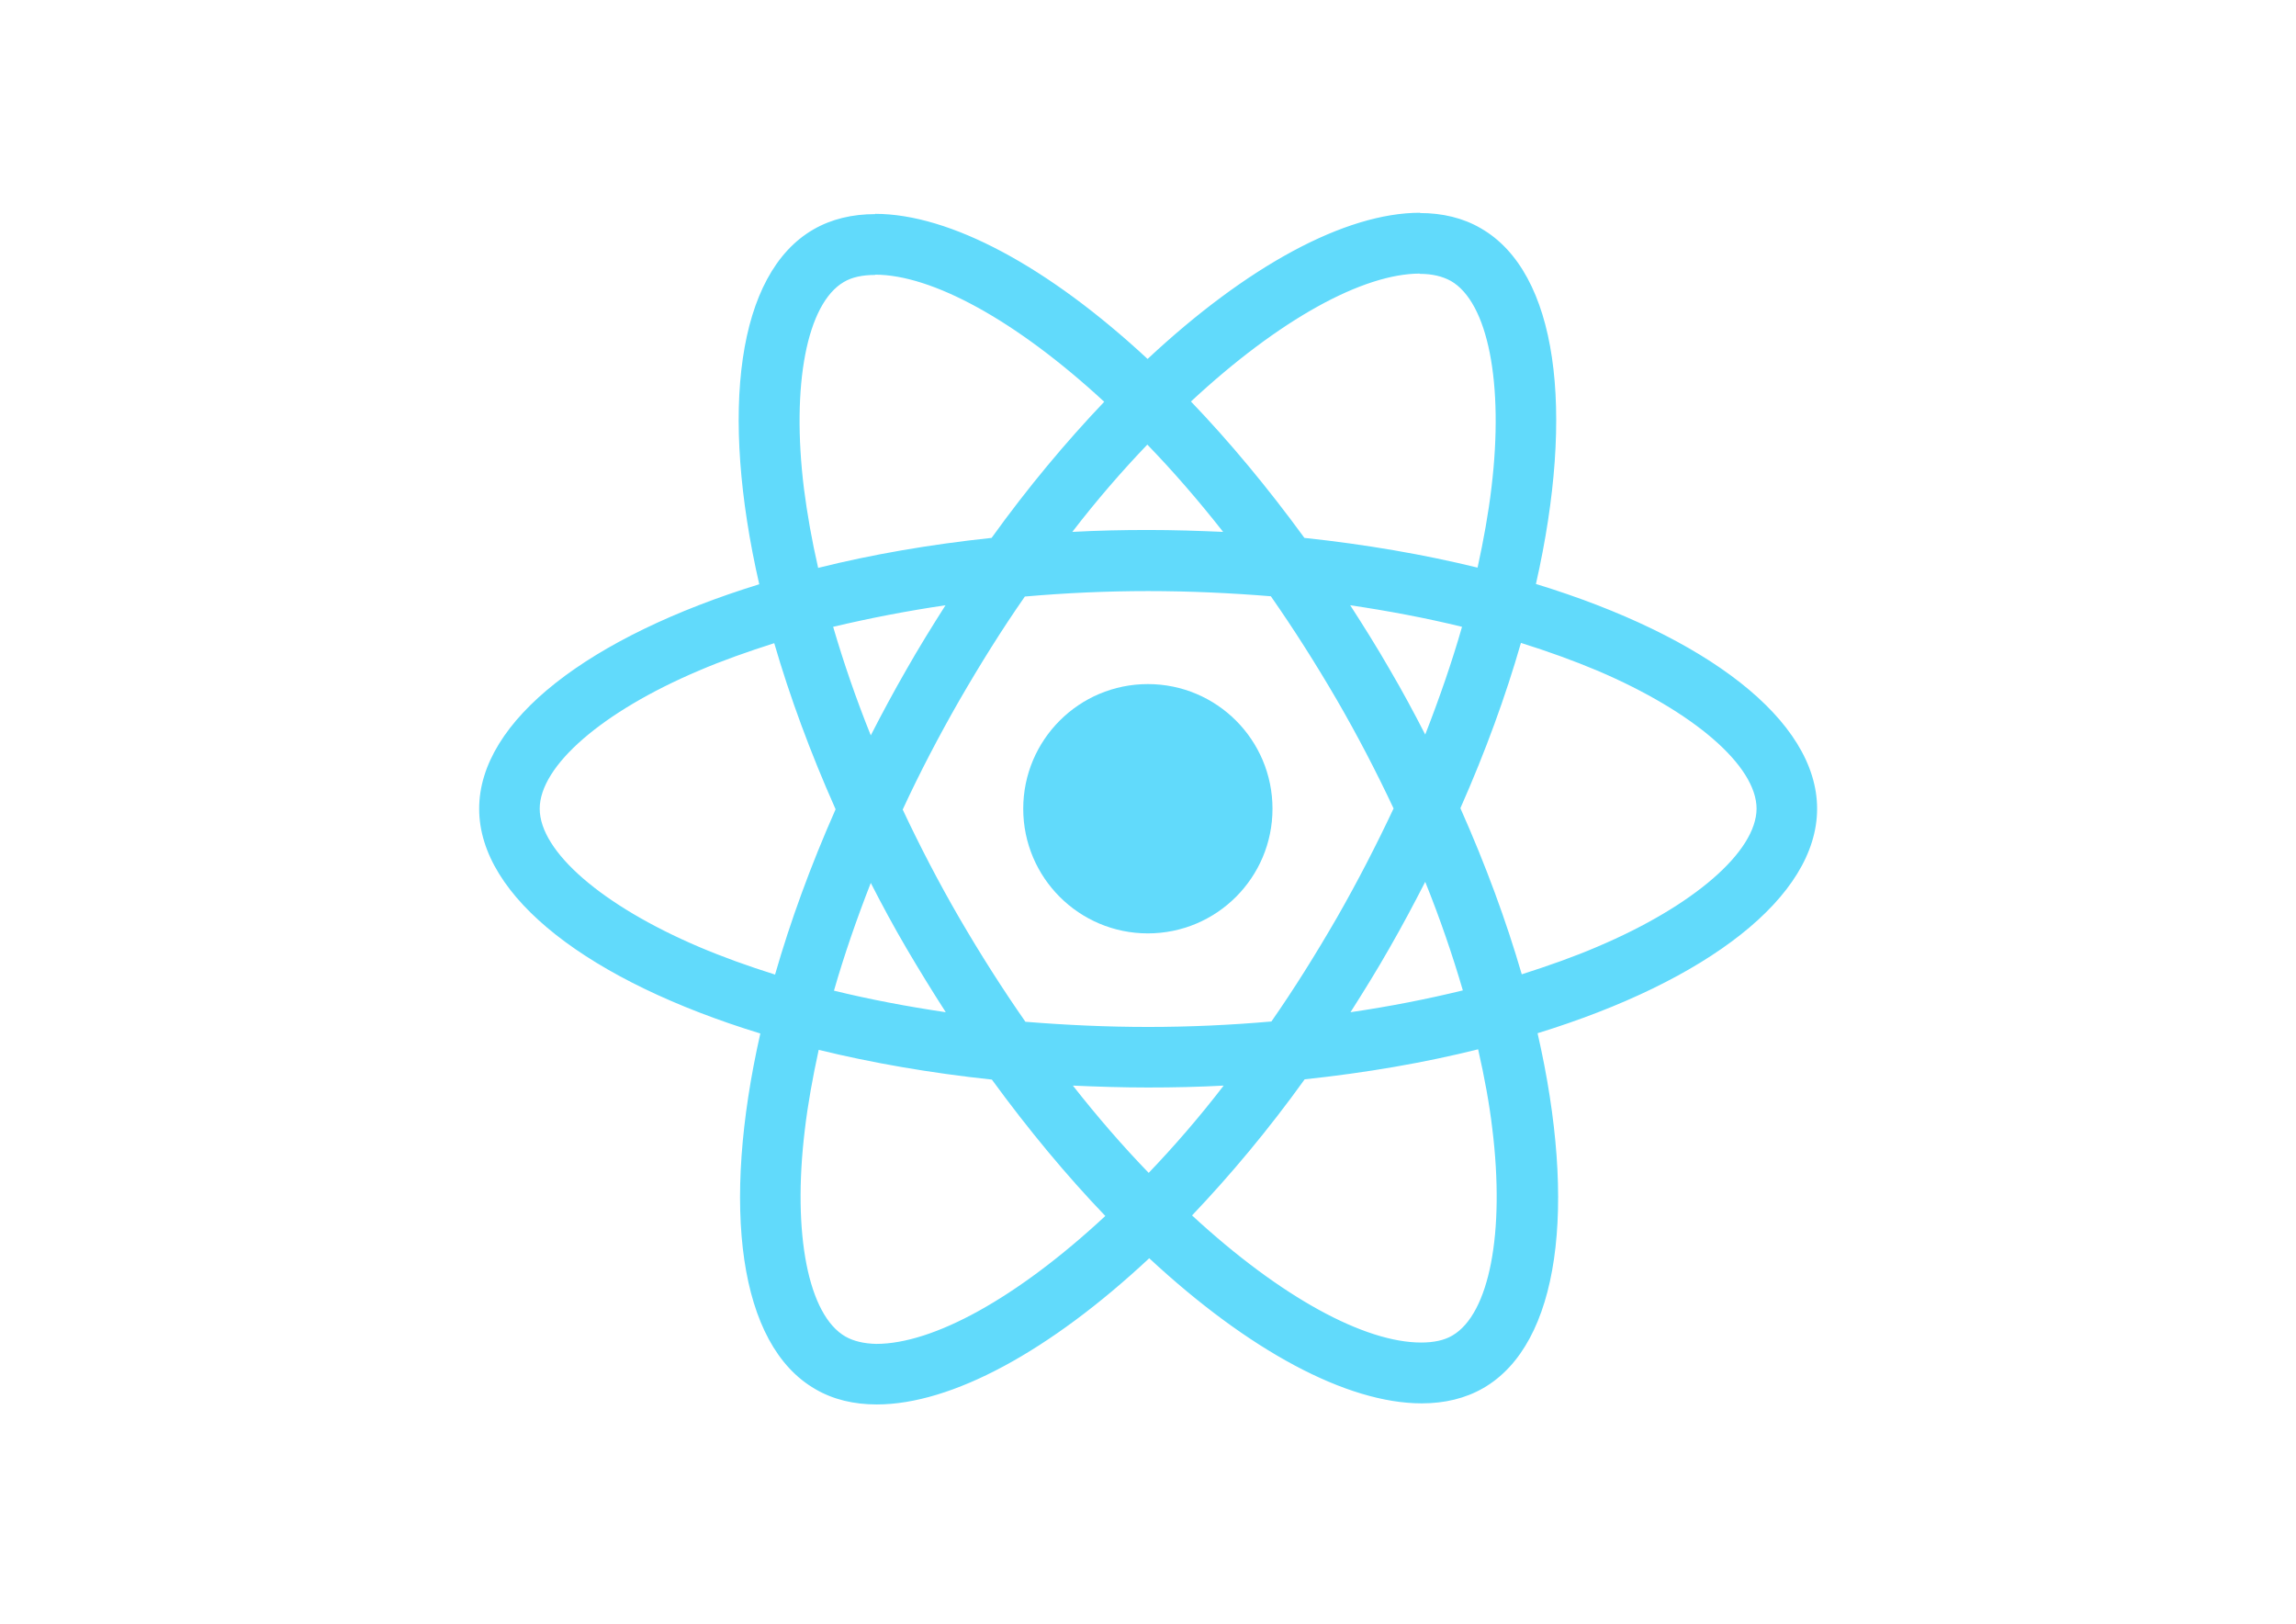
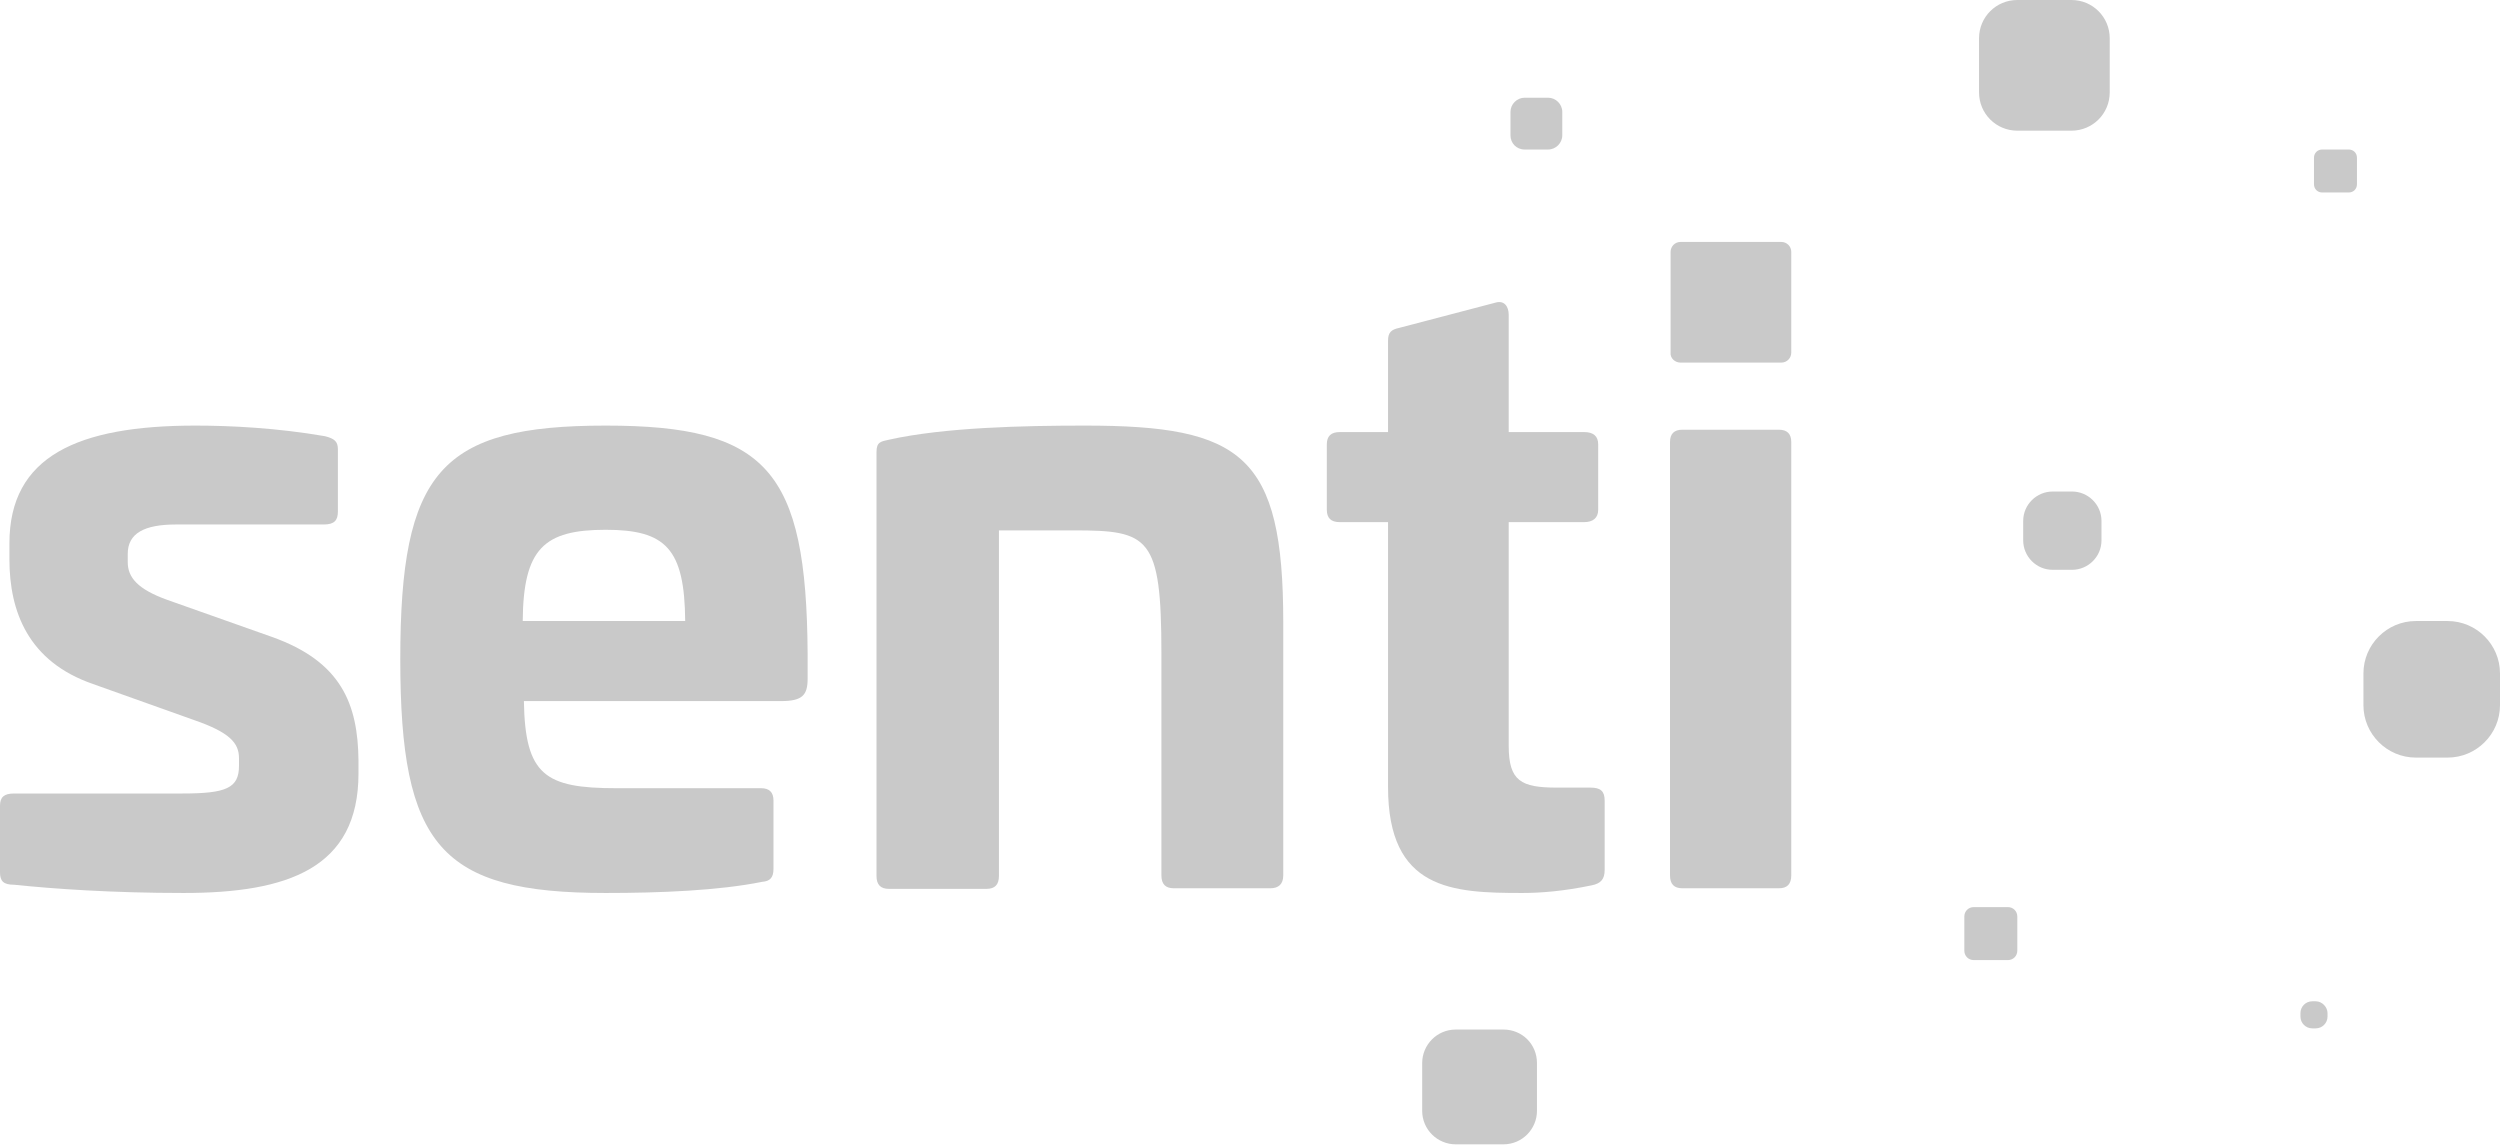
- <svg xmlns="http://www.w3.org/2000/svg" viewBox="0 0 841.9 595.3">
-   <g fill="#61DAFB">
-     <path d="M666.3 296.5c0-32.5-40.7-63.3-103.1-82.4 14.4-63.6 8-114.2-20.2-130.4-6.5-3.8-14.1-5.6-22.4-5.6v22.3c4.6 0 8.3.9 11.4 2.6 13.6 7.8 19.5 37.5 14.9 75.7-1.1 9.4-2.9 19.3-5.1 29.4-19.6-4.8-41-8.5-63.5-10.9-13.5-18.5-27.5-35.3-41.6-50 32.6-30.3 63.2-46.9 84-46.9V78c-27.5 0-63.5 19.6-99.9 53.6-36.4-33.8-72.4-53.2-99.9-53.2v22.3c20.7 0 51.4 16.5 84 46.6-14 14.7-28 31.4-41.3 49.9-22.6 2.4-44 6.1-63.6 11-2.3-10-4-19.7-5.2-29-4.7-38.2 1.1-67.9 14.6-75.8 3-1.8 6.9-2.6 11.5-2.6V78.5c-8.4 0-16 1.8-22.6 5.6-28.1 16.2-34.4 66.7-19.9 130.1-62.2 19.2-102.7 49.9-102.7 82.3 0 32.5 40.7 63.3 103.1 82.4-14.4 63.6-8 114.2 20.2 130.4 6.5 3.8 14.1 5.6 22.5 5.6 27.5 0 63.5-19.6 99.9-53.6 36.4 33.8 72.4 53.2 99.9 53.2 8.4 0 16-1.8 22.6-5.6 28.1-16.2 34.4-66.7 19.9-130.1 62-19.1 102.5-49.9 102.5-82.3zm-130.2-66.7c-3.7 12.9-8.3 26.2-13.5 39.5-4.1-8-8.4-16-13.1-24-4.6-8-9.5-15.8-14.4-23.4 14.2 2.1 27.9 4.7 41 7.9zm-45.8 106.5c-7.8 13.5-15.8 26.3-24.1 38.2-14.9 1.3-30 2-45.2 2-15.1 0-30.2-.7-45-1.9-8.3-11.9-16.4-24.6-24.2-38-7.6-13.1-14.5-26.4-20.8-39.8 6.2-13.4 13.2-26.8 20.7-39.9 7.8-13.5 15.8-26.3 24.1-38.2 14.9-1.3 30-2 45.2-2 15.1 0 30.2.7 45 1.9 8.3 11.9 16.4 24.6 24.2 38 7.6 13.1 14.5 26.4 20.8 39.8-6.3 13.4-13.2 26.8-20.7 39.9zm32.3-13c5.4 13.4 10 26.8 13.8 39.8-13.1 3.2-26.9 5.9-41.2 8 4.9-7.7 9.8-15.6 14.4-23.7 4.6-8 8.9-16.1 13-24.1zM421.2 430c-9.3-9.6-18.6-20.3-27.8-32 9 .4 18.2.7 27.5.7 9.4 0 18.7-.2 27.8-.7-9 11.7-18.3 22.4-27.5 32zm-74.4-58.9c-14.2-2.1-27.9-4.7-41-7.9 3.7-12.9 8.3-26.2 13.5-39.5 4.1 8 8.4 16 13.1 24 4.7 8 9.5 15.8 14.4 23.4zM420.7 163c9.3 9.6 18.6 20.3 27.8 32-9-.4-18.2-.7-27.5-.7-9.4 0-18.7.2-27.8.7 9-11.7 18.3-22.4 27.5-32zm-74 58.9c-4.9 7.7-9.8 15.6-14.4 23.7-4.6 8-8.9 16-13 24-5.4-13.4-10-26.8-13.8-39.8 13.1-3.1 26.9-5.8 41.2-7.9zm-90.5 125.2c-35.4-15.1-58.3-34.9-58.3-50.6 0-15.7 22.9-35.6 58.3-50.6 8.6-3.7 18-7 27.7-10.1 5.7 19.6 13.2 40 22.5 60.9-9.2 20.8-16.6 41.1-22.2 60.6-9.9-3.1-19.3-6.5-28-10.2zM310 490c-13.6-7.8-19.5-37.5-14.9-75.7 1.1-9.4 2.9-19.3 5.1-29.4 19.6 4.8 41 8.5 63.5 10.9 13.5 18.5 27.5 35.3 41.6 50-32.6 30.3-63.2 46.9-84 46.9-4.5-.1-8.3-1-11.3-2.7zm237.2-76.2c4.7 38.2-1.1 67.9-14.6 75.8-3 1.8-6.9 2.6-11.5 2.6-20.7 0-51.4-16.5-84-46.6 14-14.7 28-31.4 41.3-49.9 22.6-2.4 44-6.1 63.6-11 2.3 10.1 4.1 19.8 5.2 29.1zm38.5-66.7c-8.6 3.7-18 7-27.7 10.1-5.7-19.6-13.2-40-22.5-60.9 9.2-20.8 16.6-41.1 22.2-60.6 9.9 3.1 19.3 6.5 28.1 10.2 35.4 15.1 58.3 34.9 58.3 50.6-.1 15.7-23 35.6-58.4 50.6zM320.8 78.4z" />
-     <circle cx="420.9" cy="296.5" r="45.7" />
-     <path d="M520.5 78.1z" />
+ <svg xmlns="http://www.w3.org/2000/svg" version="1.1" id="Layer_1" x="0px" y="0px" viewBox="0 0 424.7 194.4" style="enable-background:new 0 0 424.7 194.4;" xml:space="preserve">
+   <style type="text/css">
+ 	.st0{fill:#C9C9C9;}
+ </style>
+   <g>
+     <path class="st0" d="M351.9,0h-9.2c-3.6,0-6.5,2.9-6.5,6.5v9.2c0,3.6,2.9,6.5,6.5,6.5h9.2c3.6,0,6.5-2.9,6.5-6.5V6.5   C358.4,2.9,355.5,0,351.9,0z" />
+     <path class="st0" d="M415.8,105.5h-5.4c-4.9,0-8.9,4-8.9,8.9v5.4c0,4.9,4,8.9,8.9,8.9h5.4c4.9,0,8.9-4,8.9-8.9v-5.4   C424.7,109.5,420.7,105.5,415.8,105.5z" />
+     <path class="st0" d="M255.4,174.9h-8.1c-3.2,0-5.7,2.6-5.7,5.7v8.1c0,3.2,2.6,5.7,5.7,5.7h8.1c3.2,0,5.7-2.6,5.7-5.7v-8.1   C261.1,177.4,258.6,174.9,255.4,174.9z" />
+     <path class="st0" d="M259,25.4h4c1.3,0,2.4-1.1,2.4-2.4v-4c0-1.3-1.1-2.4-2.4-2.4h-4c-1.3,0-2.4,1.1-2.4,2.4v4   C256.6,24.3,257.6,25.4,259,25.4z" />
+     <path class="st0" d="M399,25.4h-4.5c-0.8,0-1.4,0.6-1.4,1.4v4.5c0,0.8,0.6,1.4,1.4,1.4h4.5c0.8,0,1.4-0.6,1.4-1.4v-4.5   C400.4,26,399.8,25.4,399,25.4z" />
+     <path class="st0" d="M352,83.5h-3.3c-2.7,0-5,2.2-5,5v3.3c0,2.7,2.2,5,5,5h3.3c2.7,0,5-2.2,5-5v-3.3C357,85.7,354.7,83.5,352,83.5z   " />
+     <path class="st0" d="M341.1,154.1h-5.8c-0.9,0-1.6,0.7-1.6,1.6v5.8c0,0.9,0.7,1.6,1.6,1.6h5.8c0.9,0,1.6-0.7,1.6-1.6v-5.8   C342.7,154.8,342,154.1,341.1,154.1z" />
+     <path class="st0" d="M393.4,170.1h-0.6c-1.1,0-2,0.9-2,2v0.6c0,1.1,0.9,2,2,2h0.6c1.1,0,2-0.9,2-2v-0.6   C395.4,171.1,394.5,170.1,393.4,170.1z" />
+     <path class="st0" d="M46.2,108.2l-17.8-6.3c-5-1.8-6.7-3.8-6.7-6.4v-1.4c0-3.5,2.8-5,8.2-5H55c1.8,0,2.4-0.7,2.4-2.2V76.3   c0-1.3-0.6-1.8-2.2-2.2c-8.1-1.4-16-1.8-22-1.8c-20,0-31.6,5.2-31.6,20V95c0,8.9,3.2,17.4,14.2,21.2l17.1,6.1   c6.1,2.1,7.7,3.9,7.7,6.5v1.3c0,3.8-2.2,4.7-9.6,4.7H2.4c-1.7,0-2.4,0.6-2.4,2.1v11.3c0,1.5,0.6,2.1,2.4,2.1   c6.7,0.7,16.7,1.4,28.8,1.4c17.7,0,29.7-4.2,29.7-20.3v-2.2C60.8,119.6,58,112.4,46.2,108.2z" />
+     <path class="st0" d="M102.9,72.3C74.8,72.3,68,80.1,68,112c0,31.7,6.8,39.7,34.9,39.7c9.2,0,19.2-0.4,26.6-1.9   c1.3-0.1,1.9-0.7,1.9-2.2V136c0-1.4-0.7-2.1-2.1-2.1h-24.6c-12.1,0-15.5-2.2-15.7-14.8h43.7c3.6,0,4.5-1,4.5-3.8V111   C137,79.9,130.3,72.3,102.9,72.3z M88.8,105.5C88.9,93.2,92.4,90,102.9,90c10.2,0,13.4,3.2,13.5,15.5H88.8z" />
+     <path class="st0" d="M184.3,72.3c-10.4,0-23.9,0.3-33.3,2.4c-1.4,0.3-2.1,0.4-2.1,2.1v72c0,1.5,0.7,2.2,2.1,2.2h16.6   c1.4,0,2.1-0.7,2.1-2.2V90.1h12.7c12.8,0,14.9,1,14.9,20.9v37.7c0,1.5,0.7,2.2,2.1,2.2h16.4c1.4,0,2.2-0.7,2.2-2.2v-43   C218,77.3,211,72.3,184.3,72.3z" />
+     <path class="st0" d="M270.2,133.8h-5.7c-6.1,0-8.2-1.1-8.2-7.1v-38h12.8c1.5,0,2.4-0.7,2.4-2.1V75.5c0-1.4-0.8-2.1-2.4-2.1h-12.8   V53.5c0-1.5-0.8-2.5-2.2-2.1l-16.4,4.3c-1.4,0.3-1.9,0.8-1.9,2.2v15.5h-8.2c-1.5,0-2.2,0.7-2.2,2.1v11.1c0,1.4,0.7,2.1,2.2,2.1h8.2   v45c0,17.5,10.9,18,22.8,18c3.1,0,7-0.3,11.8-1.3c1.5-0.3,2.2-1,2.2-2.6V136C272.6,134.4,271.9,133.8,270.2,133.8z" />
+     <path class="st0" d="M302.2,73h-16.4c-1.4,0-2.1,0.7-2.1,2.1v73.6c0,1.5,0.7,2.2,2.1,2.2h16.4c1.4,0,2.1-0.7,2.1-2.2V75.1   C304.3,73.7,303.6,73,302.2,73z" />
+     <path class="st0" d="M285.5,61.6h17.1c1,0,1.7-0.8,1.7-1.7V42.8c0-1-0.8-1.7-1.7-1.7h-17.1c-1,0-1.7,0.8-1.7,1.7v17.1   C283.7,60.8,284.5,61.6,285.5,61.6z" />
  </g>
</svg>
